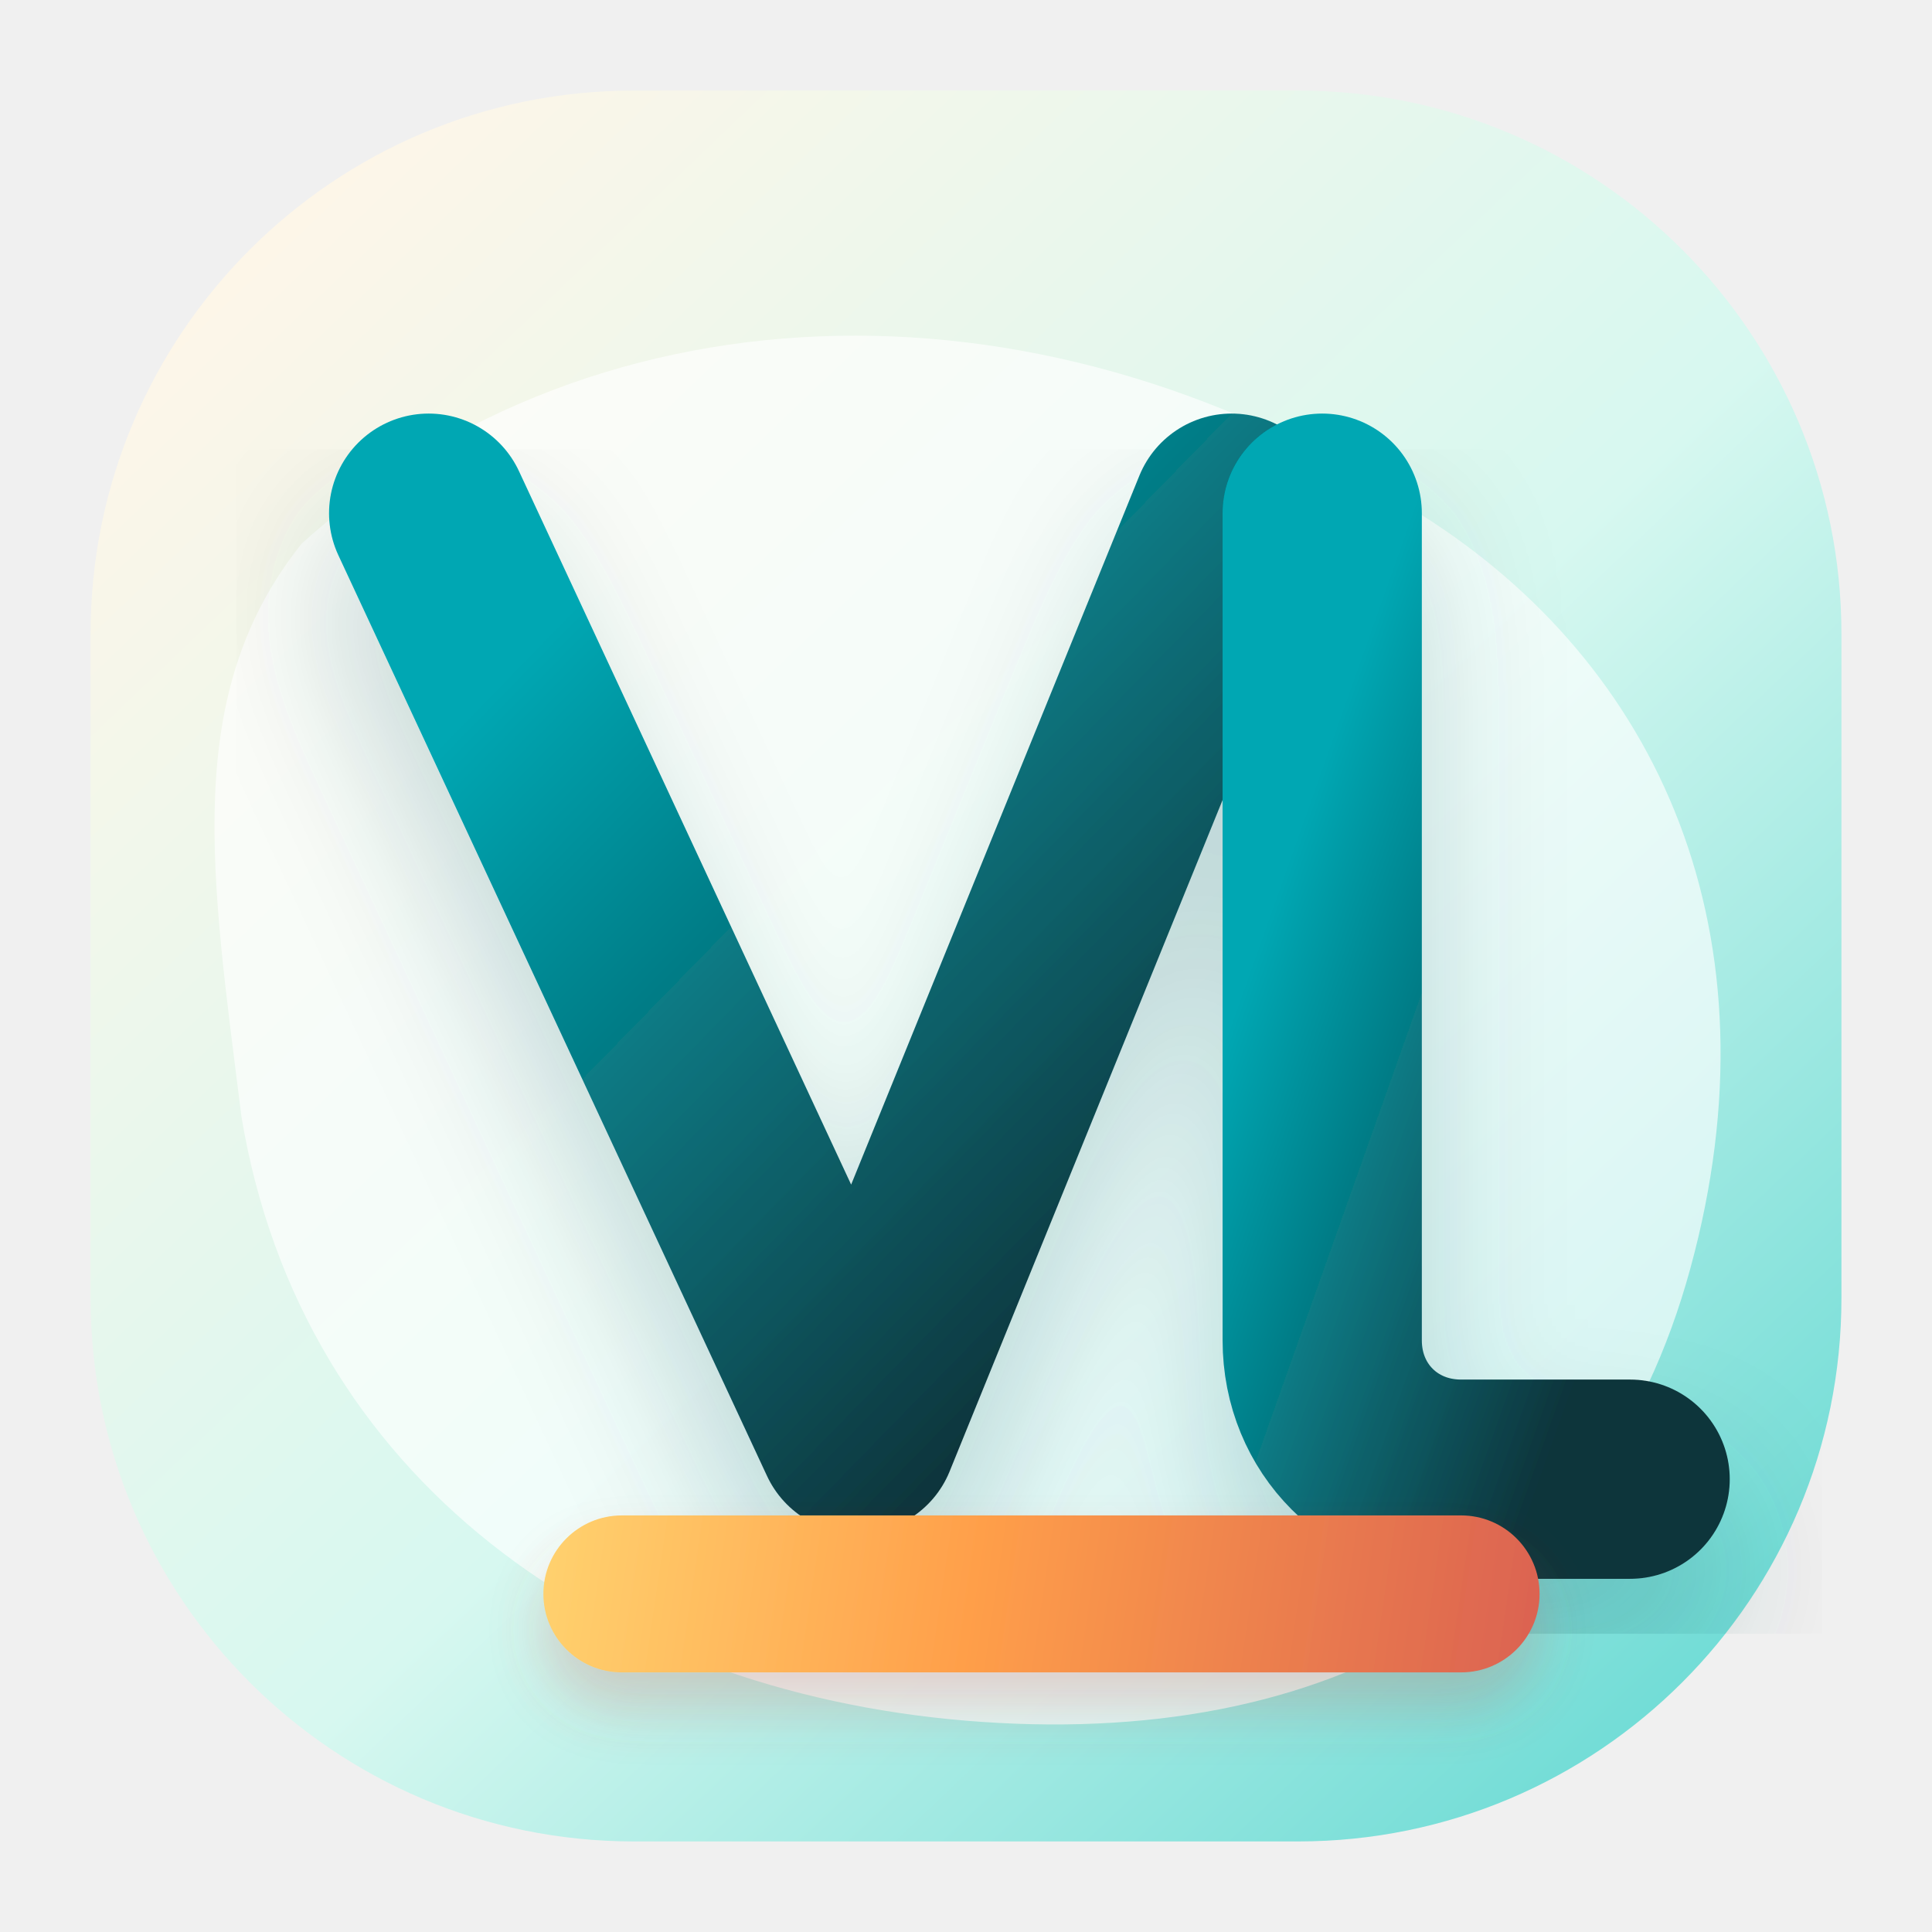
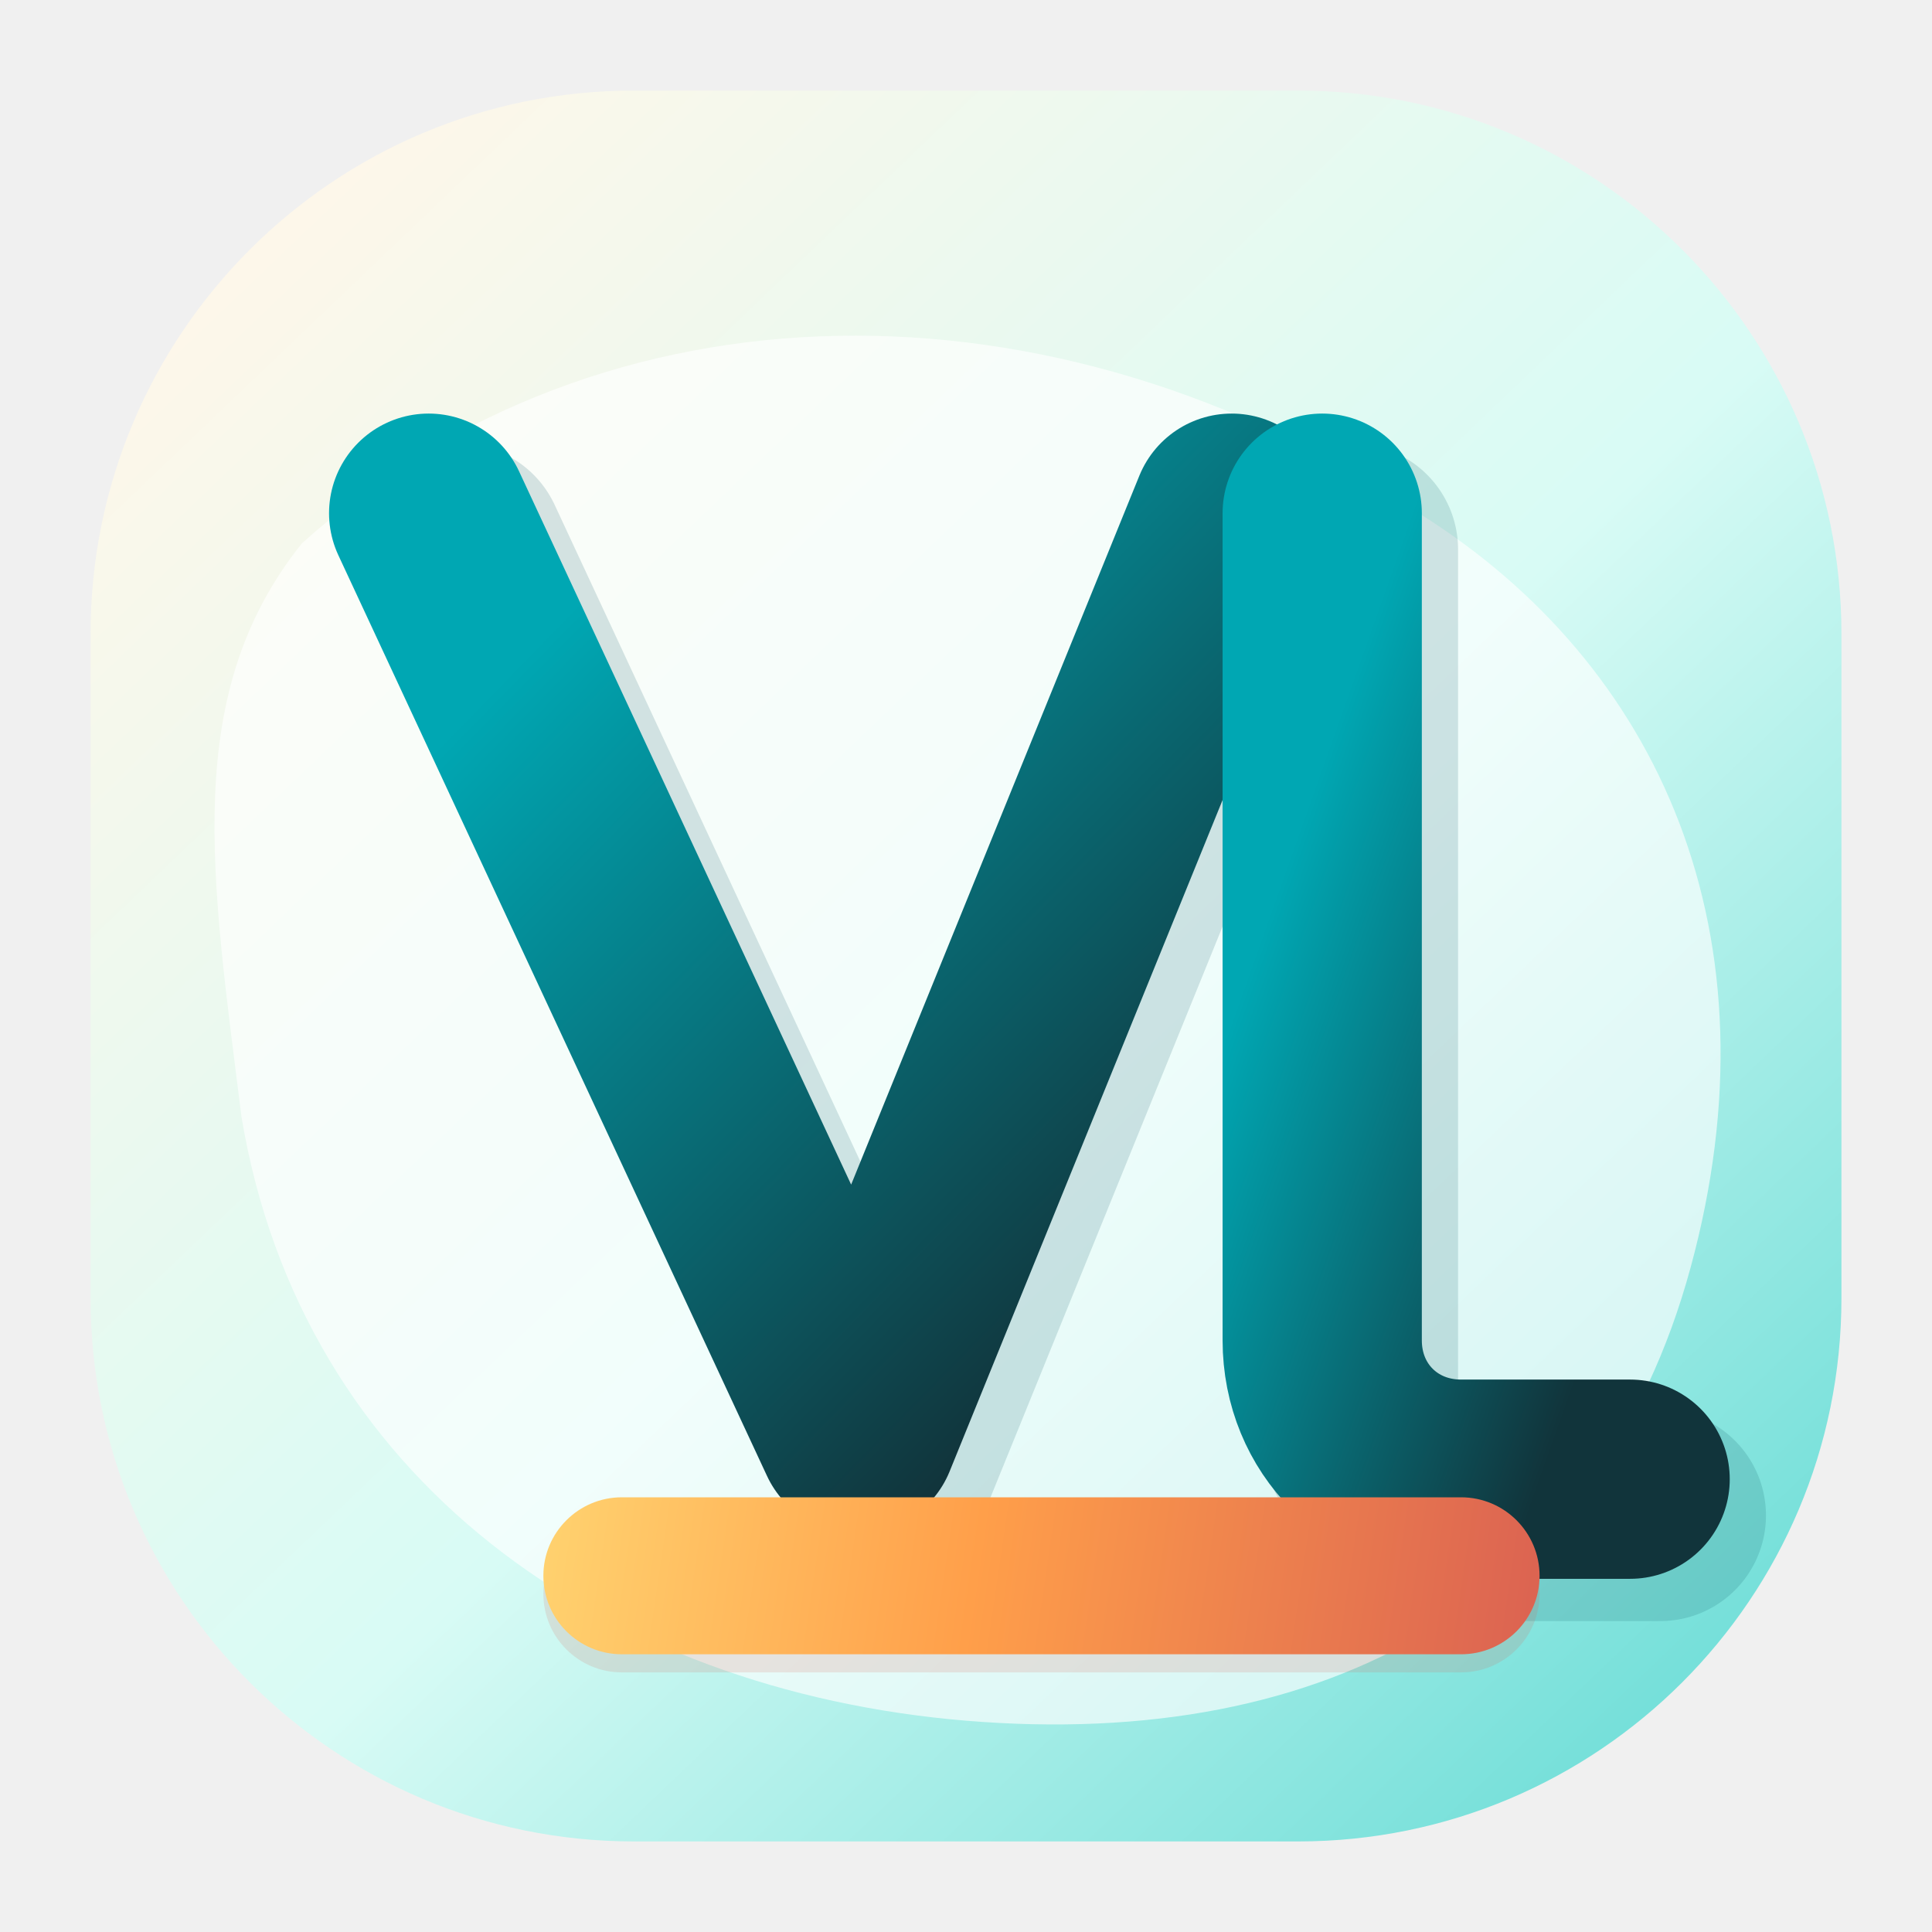
<svg xmlns="http://www.w3.org/2000/svg" viewBox="0 0 64 64" role="img" aria-label="Vindem Labs">
  <defs>
    <linearGradient id="tile" x1="8%" y1="6%" x2="92%" y2="94%">
-       <stop offset="0%" stop-color="#fff6e8" />
-       <stop offset="55%" stop-color="#d7f8f0" />
-       <stop offset="100%" stop-color="#6ddbd5" />
+       <stop offset="0%" stop-color="#fff7e9" />
+       <stop offset="55%" stop-color="#d8fbf5" />
+       <stop offset="100%" stop-color="#70ded8" />
    </linearGradient>
    <linearGradient id="ink" x1="16%" y1="12%" x2="84%" y2="88%">
      <stop offset="0%" stop-color="#00a7b3" />
      <stop offset="100%" stop-color="#11343b" />
    </linearGradient>
    <linearGradient id="sunset" x1="18" y1="50" x2="52" y2="55" gradientUnits="userSpaceOnUse">
      <stop offset="0%" stop-color="#ffd26f" />
      <stop offset="42%" stop-color="#ff9f4a" />
      <stop offset="100%" stop-color="#d95f52" />
    </linearGradient>
-     <filter id="accent-lift" x="-20%" y="-120%" width="140%" height="340%">
-       <feDropShadow dx="0" dy="1.2" stdDeviation="0.9" flood-color="#d95f52" flood-opacity="0.24" />
-     </filter>
-     <filter id="lift" x="-16%" y="-16%" width="132%" height="132%">
-       <feDropShadow dx="0" dy="3" stdDeviation="2.3" flood-color="#07545d" flood-opacity="0.2" />
-     </filter>
  </defs>
  <rect x="3" y="3" width="58" height="58" rx="18" fill="url(#tile)" />
  <path d="M10 18C20 9 35 9 47 17C55 22 59 31 56 42C53 53 44 58 32 57C20 56 10 49 8 37C7 29 6 23 10 18Z" fill="#ffffff" opacity="0.65" />
-   <g filter="url(#lift)" fill="none" stroke="url(#ink)" stroke-linecap="round" stroke-linejoin="round">
+   <g fill="none" stroke="#07545d" stroke-linecap="round" stroke-linejoin="round" opacity="0.16">
+     <path d="M15.2 18.2L29.4 48.7L41.8 18.2" stroke-width="7" />
+     <path d="M44.8 18.2V45.6C44.8 48.2 46.8 50.2 49.4 50.2H55" stroke-width="7" />
+   </g>
+   <g fill="none" stroke="url(#ink)" stroke-linecap="round" stroke-linejoin="round">
    <path d="M14.2 17L28.4 47.5L40.8 17" stroke-width="6.6" />
    <path d="M43.8 17V44.4C43.8 47 45.8 49 48.4 49H54" stroke-width="6.6" />
  </g>
-   <rect x="18" y="50.2" width="33" height="5.2" rx="2.6" fill="url(#sunset)" filter="url(#accent-lift)" />
+   <rect x="18" y="50.2" width="33" height="5.2" rx="2.6" fill="#d95f52" opacity="0.16" />
+   <rect x="18" y="49.6" width="33" height="5.2" rx="2.6" fill="url(#sunset)" />
</svg>
